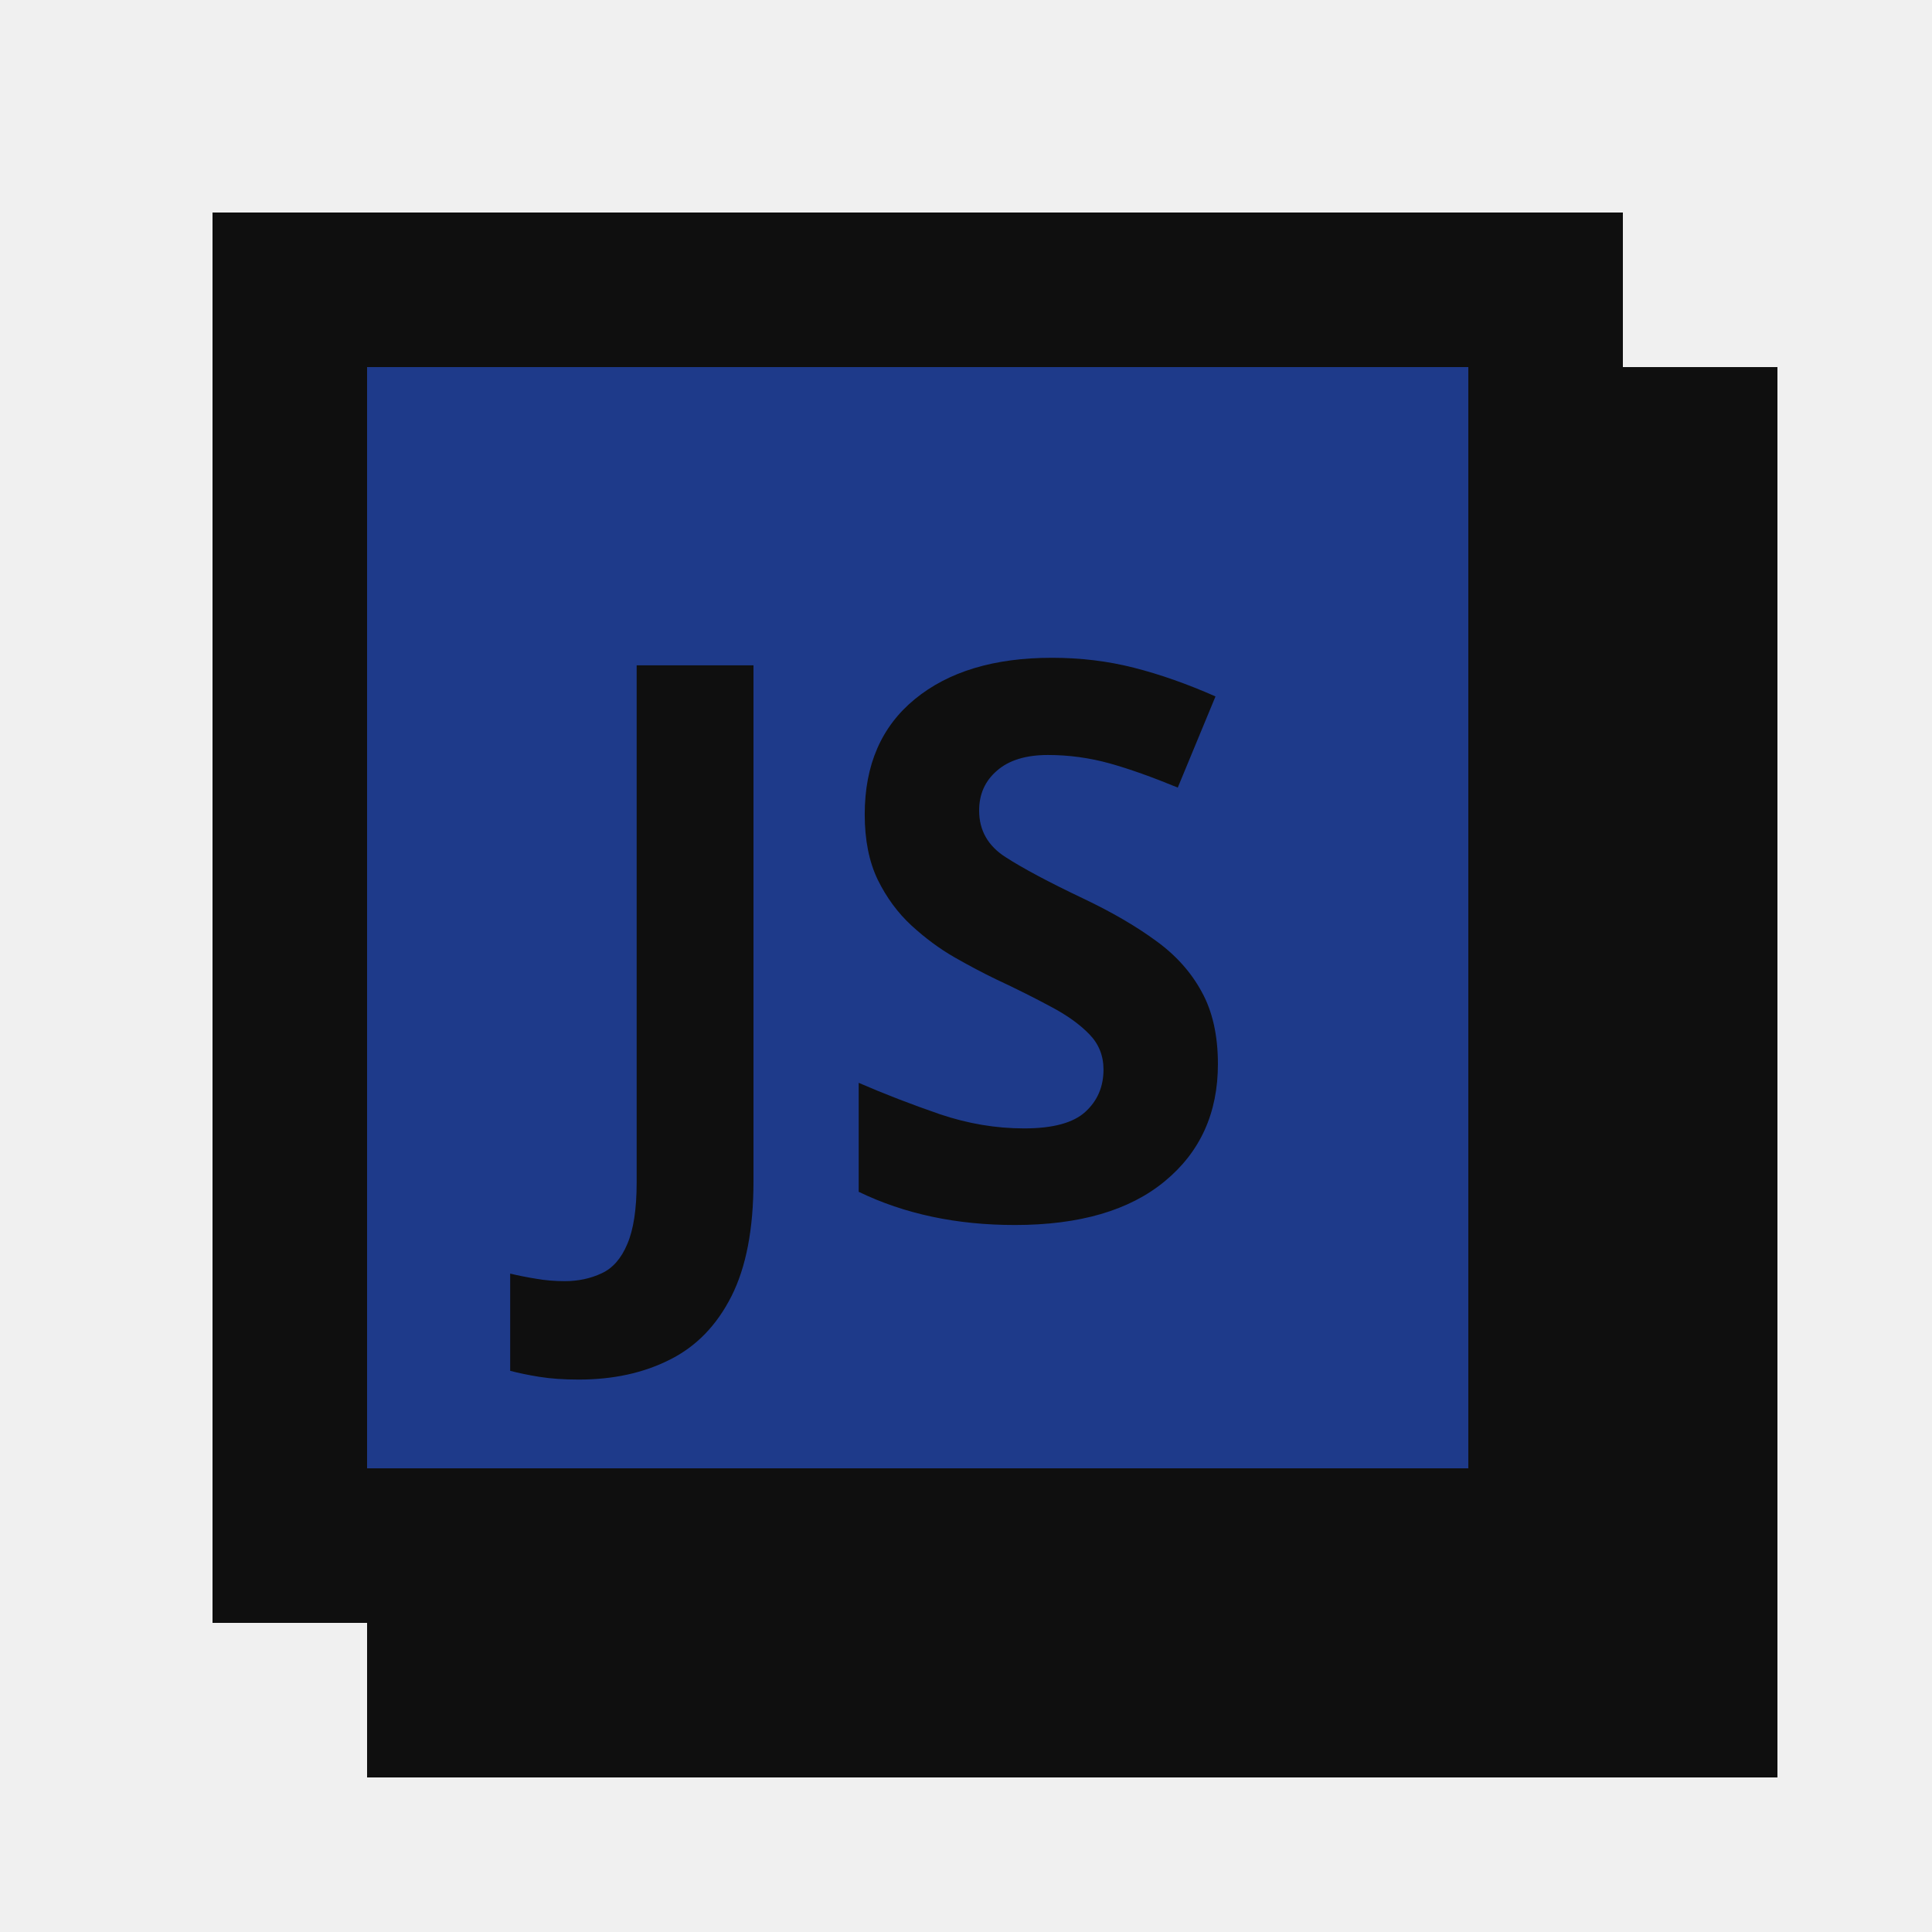
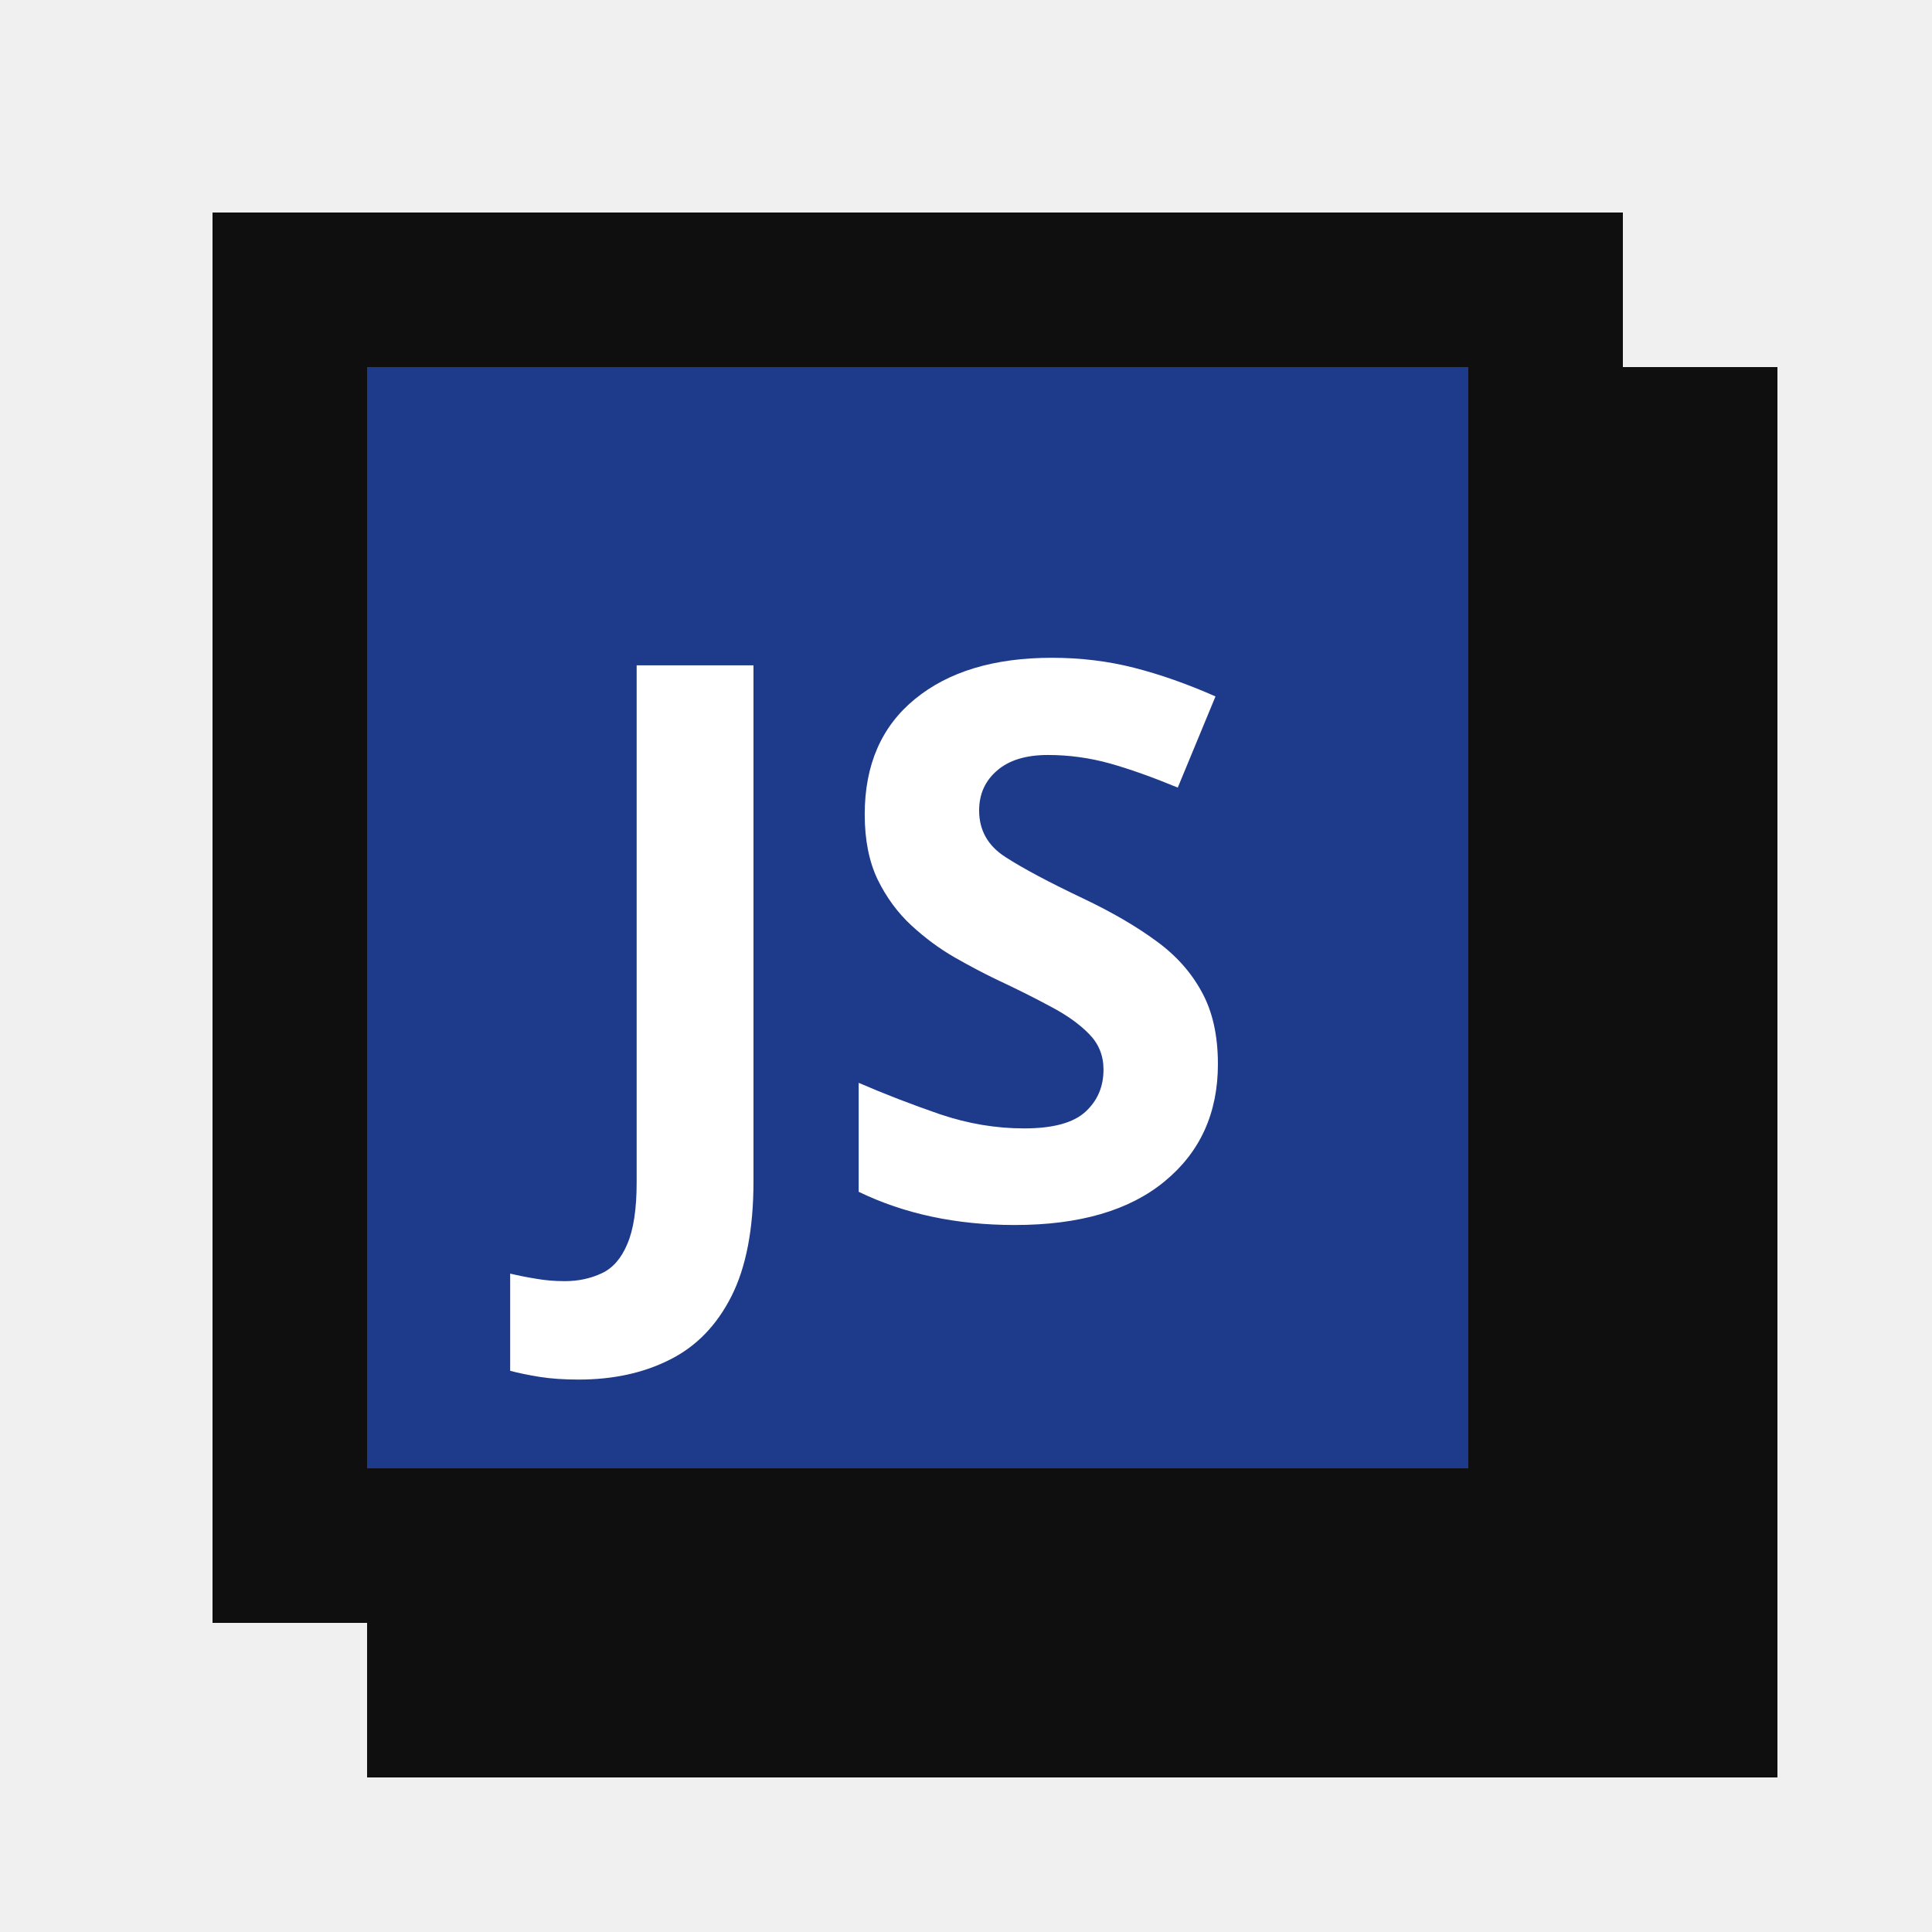
<svg xmlns="http://www.w3.org/2000/svg" viewBox="0 0 100 100">
  <rect x="15" y="15" width="65" height="65" fill="#1E3A8A" stroke="#0F0F0F" stroke-width="8" />
  <path d="M80 88 L88 88 L88 23" fill="none" stroke="#0F0F0F" stroke-width="8" stroke-linecap="square" />
  <path d="M23 88 L80 88" fill="none" stroke="#0F0F0F" stroke-width="8" stroke-linecap="square" />
-   <text x="47" y="63" font-family="sans-serif, monospace" font-weight="900" font-size="40" fill="#0F0F0F" text-anchor="middle">JS</text>
+   <text x="47" y="63" font-family="sans-serif, monospace" font-weight="900" font-size="40" fill="#FFFFFF" text-anchor="middle">JS</text>
</svg>
